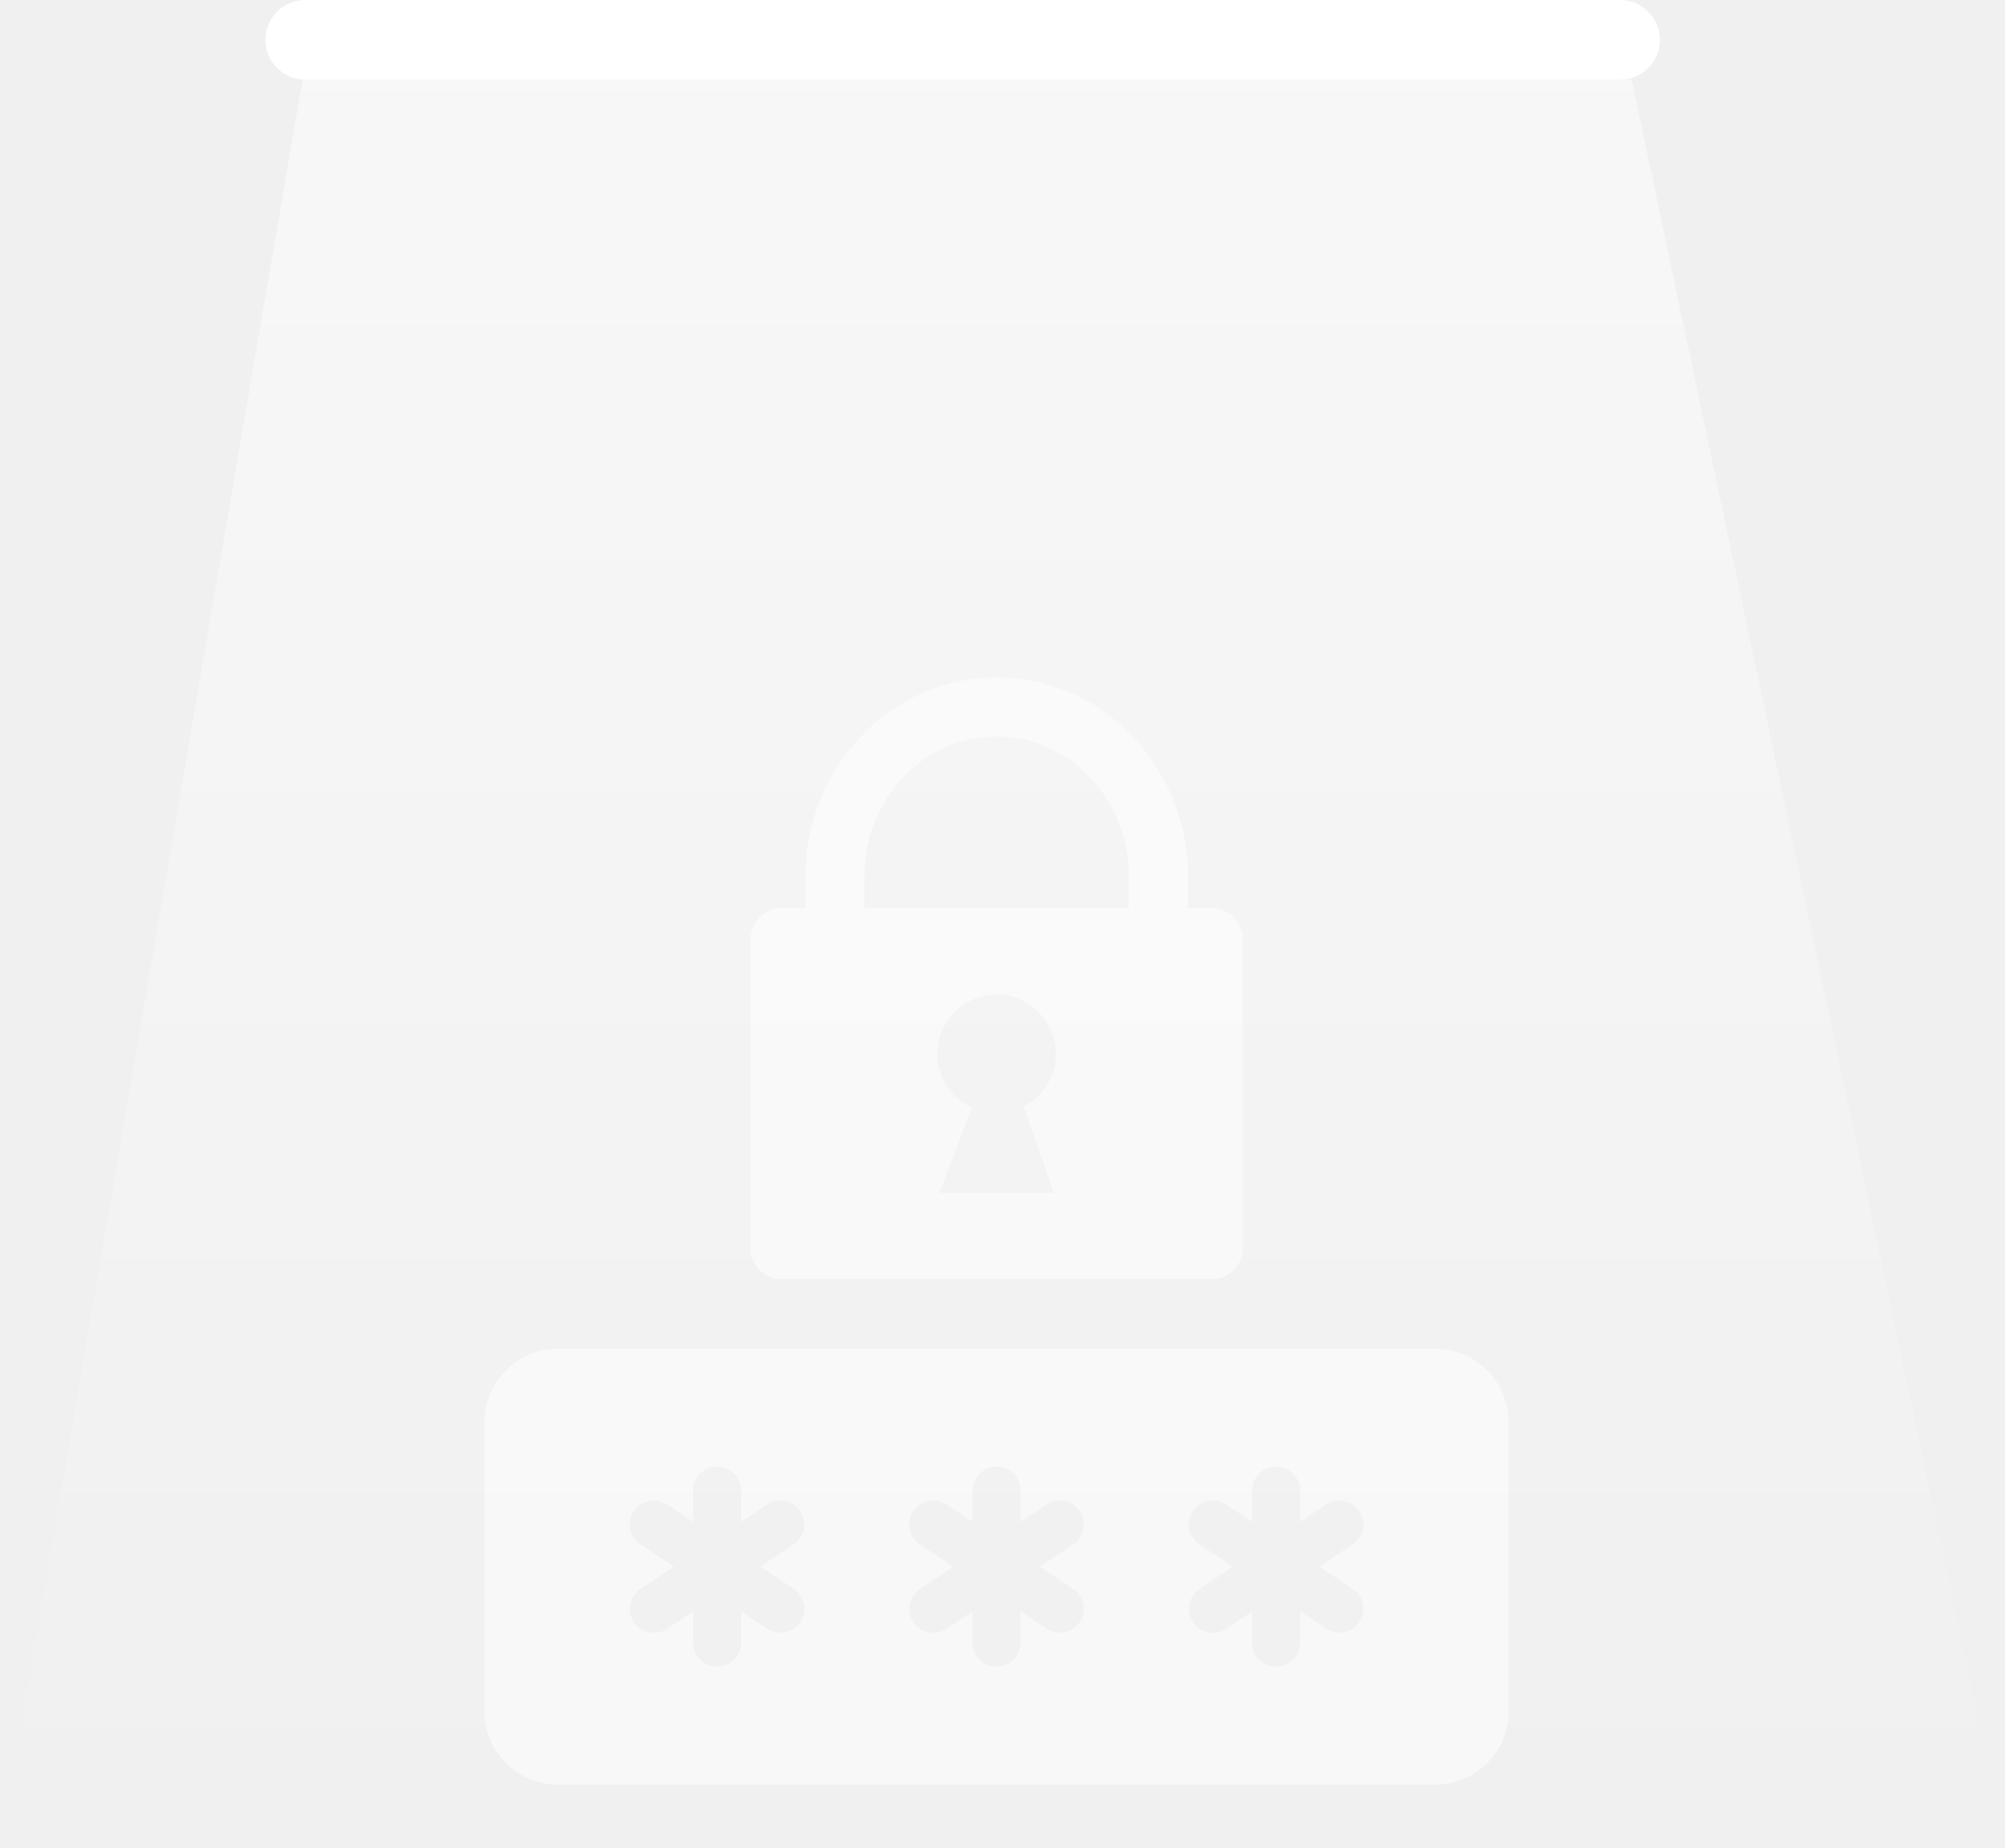
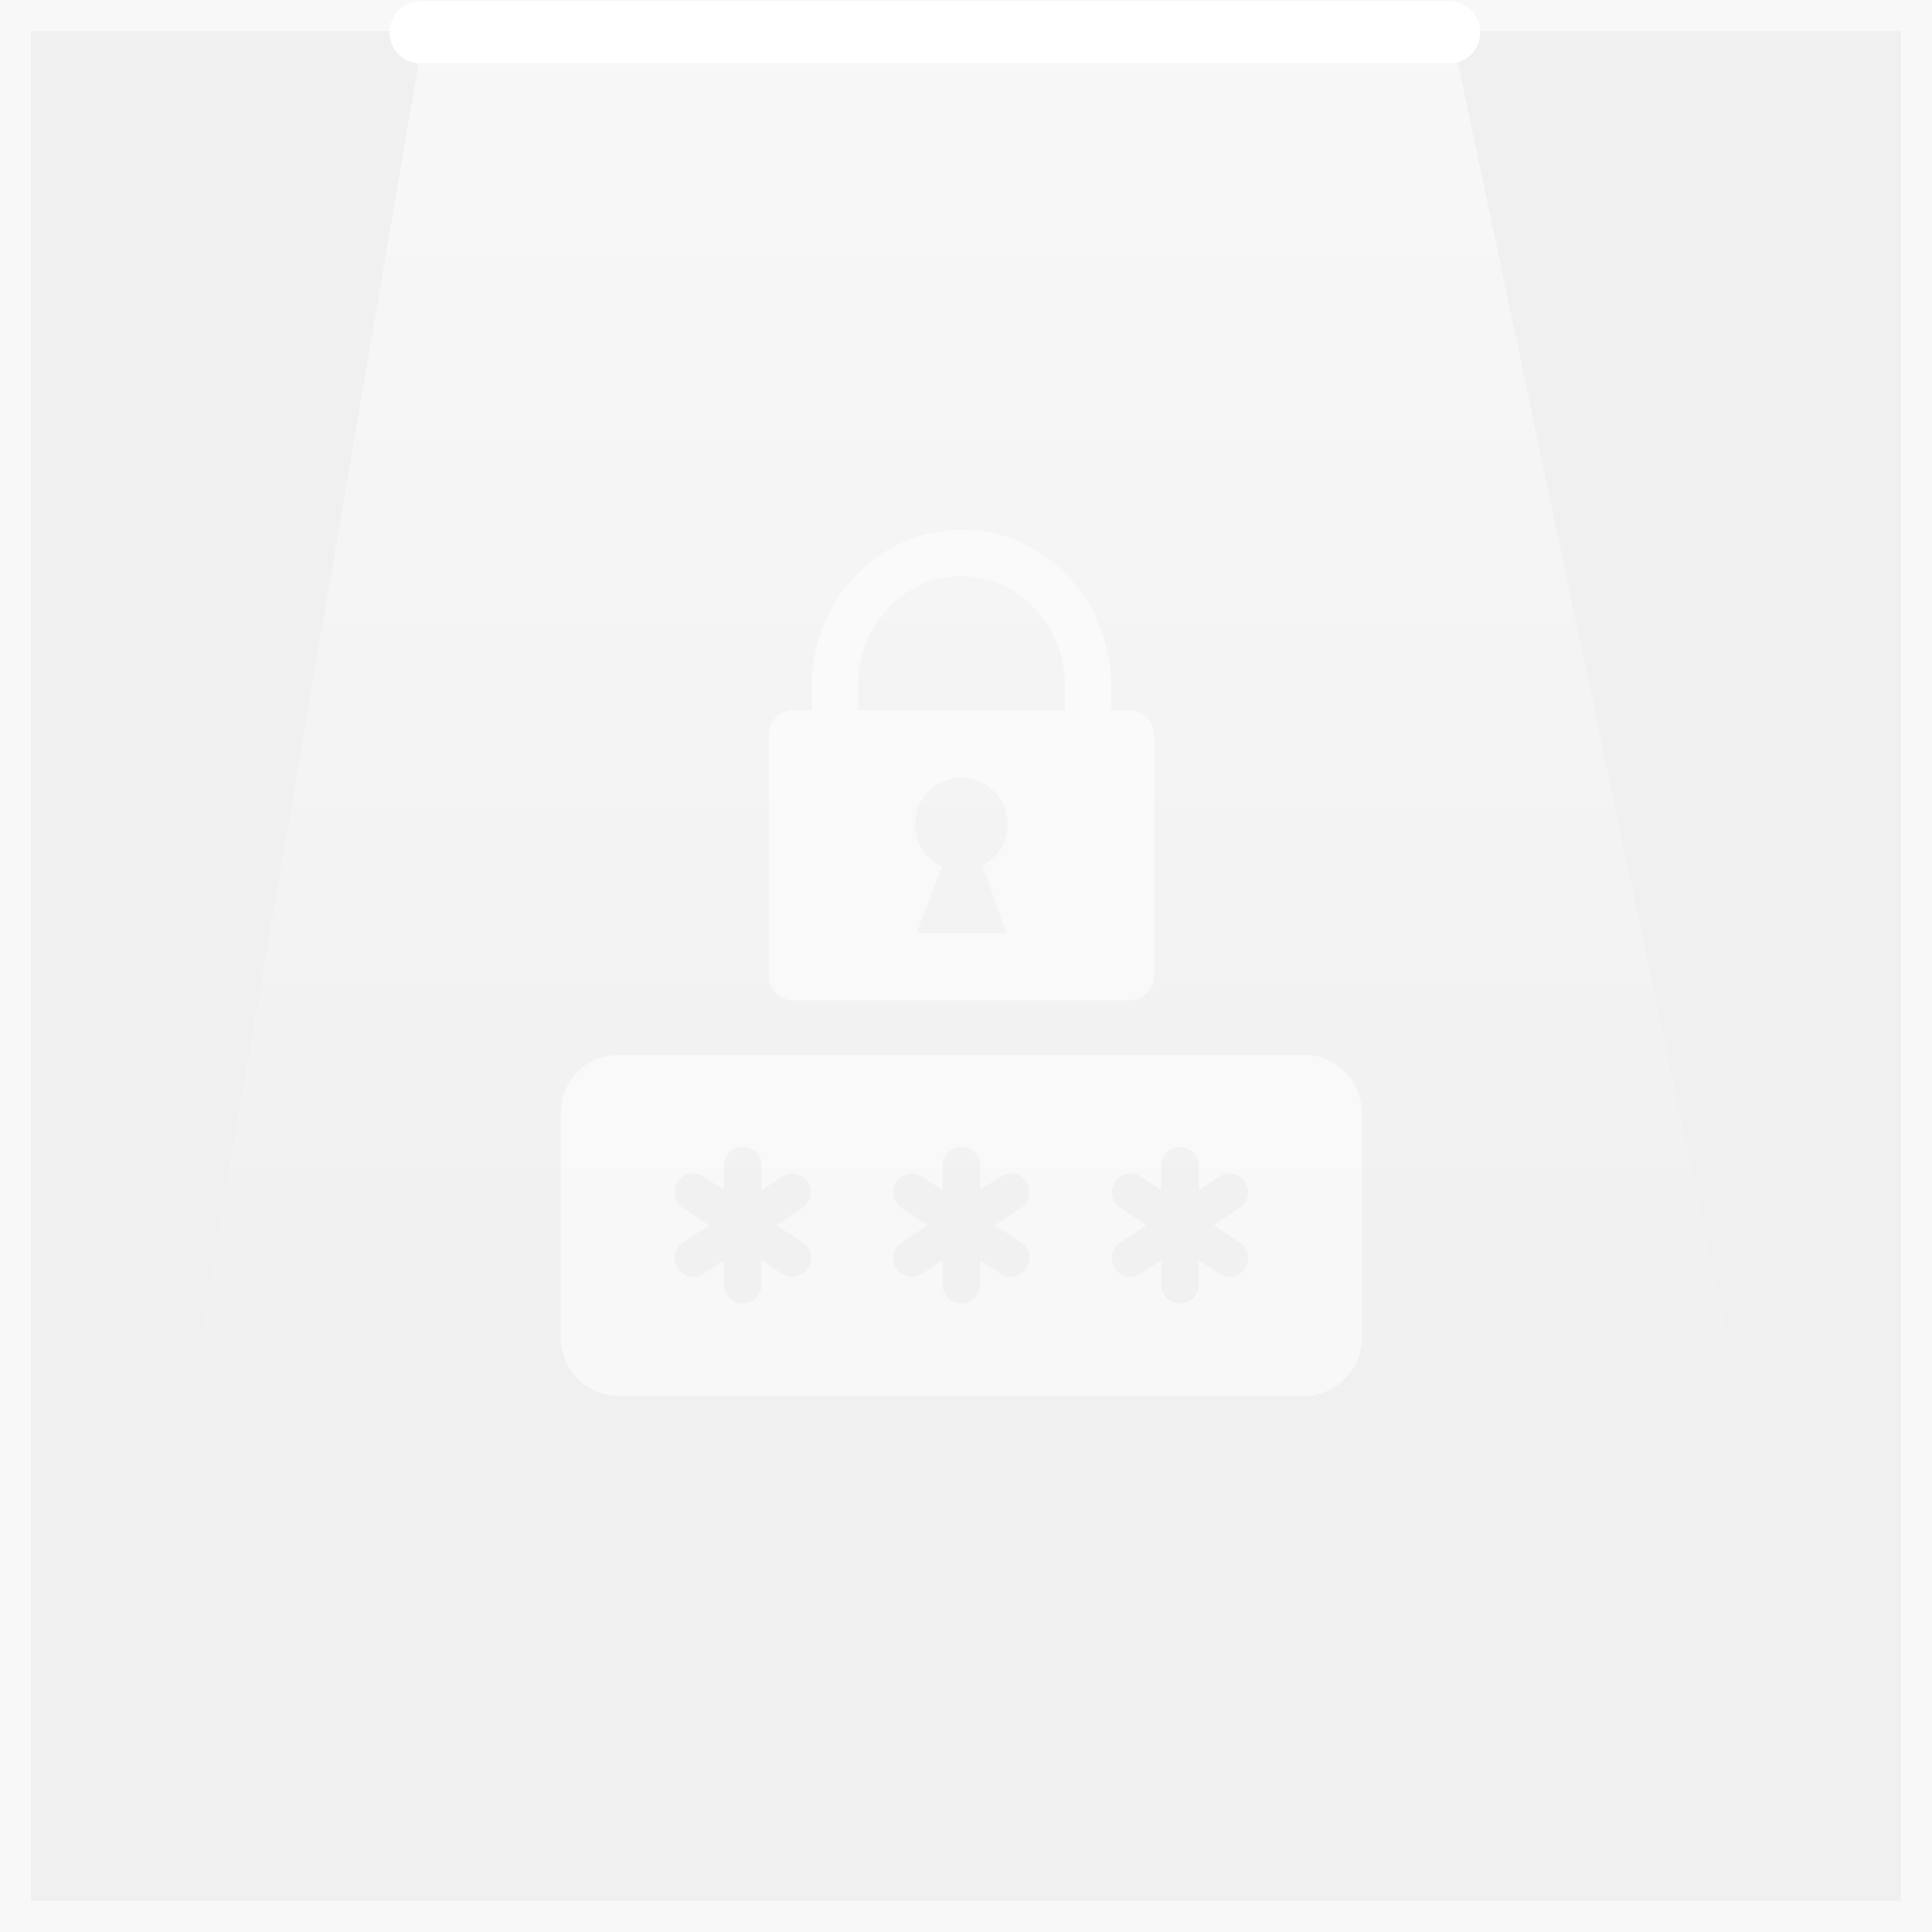
- <svg xmlns="http://www.w3.org/2000/svg" width="50.325" height="46.36" viewBox="0 0 50.325 46.36">
+ <svg xmlns="http://www.w3.org/2000/svg" width="62" height="62" viewBox="0 0 62 62">
  <defs>
    <linearGradient id="linear-gradient" x1="0.5" x2="0.5" y2="1" gradientUnits="objectBoundingBox">
      <stop offset="0" stop-color="#fff" />
      <stop offset="1" stop-color="#fff" stop-opacity="0" />
    </linearGradient>
  </defs>
-   <g id="Group_511" data-name="Group 511" transform="translate(-20.837 -30)">
-     <g id="Light" transform="translate(20.837 30)">
+   <g id="Group_581" data-name="Group 581" transform="translate(-15 -27)">
+     <g id="Light" transform="translate(20.837 27.04)">
      <rect id="Rectangle_1606" data-name="Rectangle 1606" width="35" height="2" rx="1" transform="translate(6.663)" fill="#fff" />
      <path id="Path_1078" data-name="Path 1078" d="M45.638,47,38.044,91.36H88.369L79,47Z" transform="translate(-38.044 -45)" opacity="0.5" fill="url(#linear-gradient)" />
    </g>
-     <path id="passcode" d="M1.831,16.85H23.872A1.839,1.839,0,0,1,25.7,18.681v7.28a1.84,1.84,0,0,1-1.831,1.831H1.831A1.839,1.839,0,0,1,0,25.961v-7.28A1.837,1.837,0,0,1,1.831,16.85ZM7.454,5.79h.6V4.976a5.054,5.054,0,0,1,1.4-3.5,4.66,4.66,0,0,1,6.8,0,5.05,5.05,0,0,1,1.4,3.5V5.79h.6a.786.786,0,0,1,.784.784v7.746a.786.786,0,0,1-.784.783H7.454a.785.785,0,0,1-.783-.783V6.574A.785.785,0,0,1,7.454,5.79ZM12.231,10.8l-.816,2.136h2.872l-.755-2.166a1.487,1.487,0,1,0-1.3.03ZM9.533,5.79H16.17V4.976A3.574,3.574,0,0,0,15.185,2.5a3.191,3.191,0,0,0-4.668,0,3.572,3.572,0,0,0-.984,2.478Zm9.729,14.622a.6.6,0,1,1,1.208,0v.781l.648-.433a.6.6,0,0,1,.67,1l-.836.559.837.556a.6.6,0,0,1-.665,1l-.653-.434v.784a.6.6,0,1,1-1.208,0v-.781l-.647.433a.6.6,0,0,1-.67-1l.836-.559-.836-.556a.6.6,0,0,1,.665-1.005l.653.434v-.784Zm-14.029,0a.6.6,0,1,1,1.208,0v.781l.647-.433a.6.6,0,1,1,.67,1l-.836.559.837.556a.6.6,0,0,1-.666,1l-.653-.434v.784a.6.6,0,1,1-1.208,0v-.781l-.648.433a.6.6,0,0,1-.67-1l.836-.559-.837-.556a.6.6,0,0,1,.665-1.005l.653.434Zm7.014,0a.6.6,0,1,1,1.208,0v.781l.647-.433a.6.6,0,1,1,.67,1l-.836.559.836.556a.6.6,0,0,1-.665,1l-.653-.434v.784a.6.6,0,1,1-1.208,0v-.781l-.647.433a.6.6,0,0,1-.67-1l.836-.559-.837-.556a.6.6,0,0,1,.665-1.005l.653.434v-.784Z" transform="translate(33 47)" fill="#fff" fill-rule="evenodd" opacity="0.5" />
+     <g id="Group_20" data-name="Group 20" transform="translate(15 27)">
+       <g id="Rectangle_261" data-name="Rectangle 261" fill="none" stroke="#fff" stroke-width="1" opacity="0.5">
+         <rect width="62" height="62" stroke="none" />
+         <rect x="0.5" y="0.5" width="61" height="61" fill="none" />
+       </g>
+       <path id="passcode" d="M1.831,16.85H23.872A1.839,1.839,0,0,1,25.7,18.681v7.28a1.84,1.84,0,0,1-1.831,1.831H1.831A1.839,1.839,0,0,1,0,25.961v-7.28A1.837,1.837,0,0,1,1.831,16.85ZM7.454,5.79h.6V4.976a5.054,5.054,0,0,1,1.4-3.5,4.66,4.66,0,0,1,6.8,0,5.05,5.05,0,0,1,1.4,3.5V5.79h.6a.786.786,0,0,1,.784.784v7.746a.786.786,0,0,1-.784.783H7.454a.785.785,0,0,1-.783-.783V6.574A.785.785,0,0,1,7.454,5.79ZM12.231,10.8l-.816,2.136h2.872l-.755-2.166a1.487,1.487,0,1,0-1.3.03ZM9.533,5.79H16.17V4.976A3.574,3.574,0,0,0,15.185,2.5a3.191,3.191,0,0,0-4.668,0,3.572,3.572,0,0,0-.984,2.478Zm9.729,14.622a.6.6,0,1,1,1.208,0v.781l.648-.433a.6.6,0,0,1,.67,1l-.836.559.837.556a.6.6,0,0,1-.665,1l-.653-.434v.784a.6.6,0,1,1-1.208,0v-.781l-.647.433a.6.6,0,0,1-.67-1l.836-.559-.836-.556a.6.6,0,0,1,.665-1.005l.653.434v-.784Zm-14.029,0a.6.6,0,1,1,1.208,0v.781l.647-.433a.6.6,0,1,1,.67,1l-.836.559.837.556a.6.6,0,0,1-.666,1l-.653-.434v.784a.6.6,0,1,1-1.208,0v-.781l-.648.433a.6.6,0,0,1-.67-1l.836-.559-.837-.556a.6.6,0,0,1,.665-1.005l.653.434Zm7.014,0a.6.6,0,1,1,1.208,0v.781l.647-.433a.6.6,0,1,1,.67,1l-.836.559.836.556a.6.6,0,0,1-.665,1l-.653-.434v.784a.6.6,0,1,1-1.208,0v-.781l-.647.433a.6.6,0,0,1-.67-1l.836-.559-.837-.556a.6.6,0,0,1,.665-1.005l.653.434v-.784Z" transform="translate(18 17)" fill="#fff" fill-rule="evenodd" opacity="0.5" />
+     </g>
  </g>
</svg>
